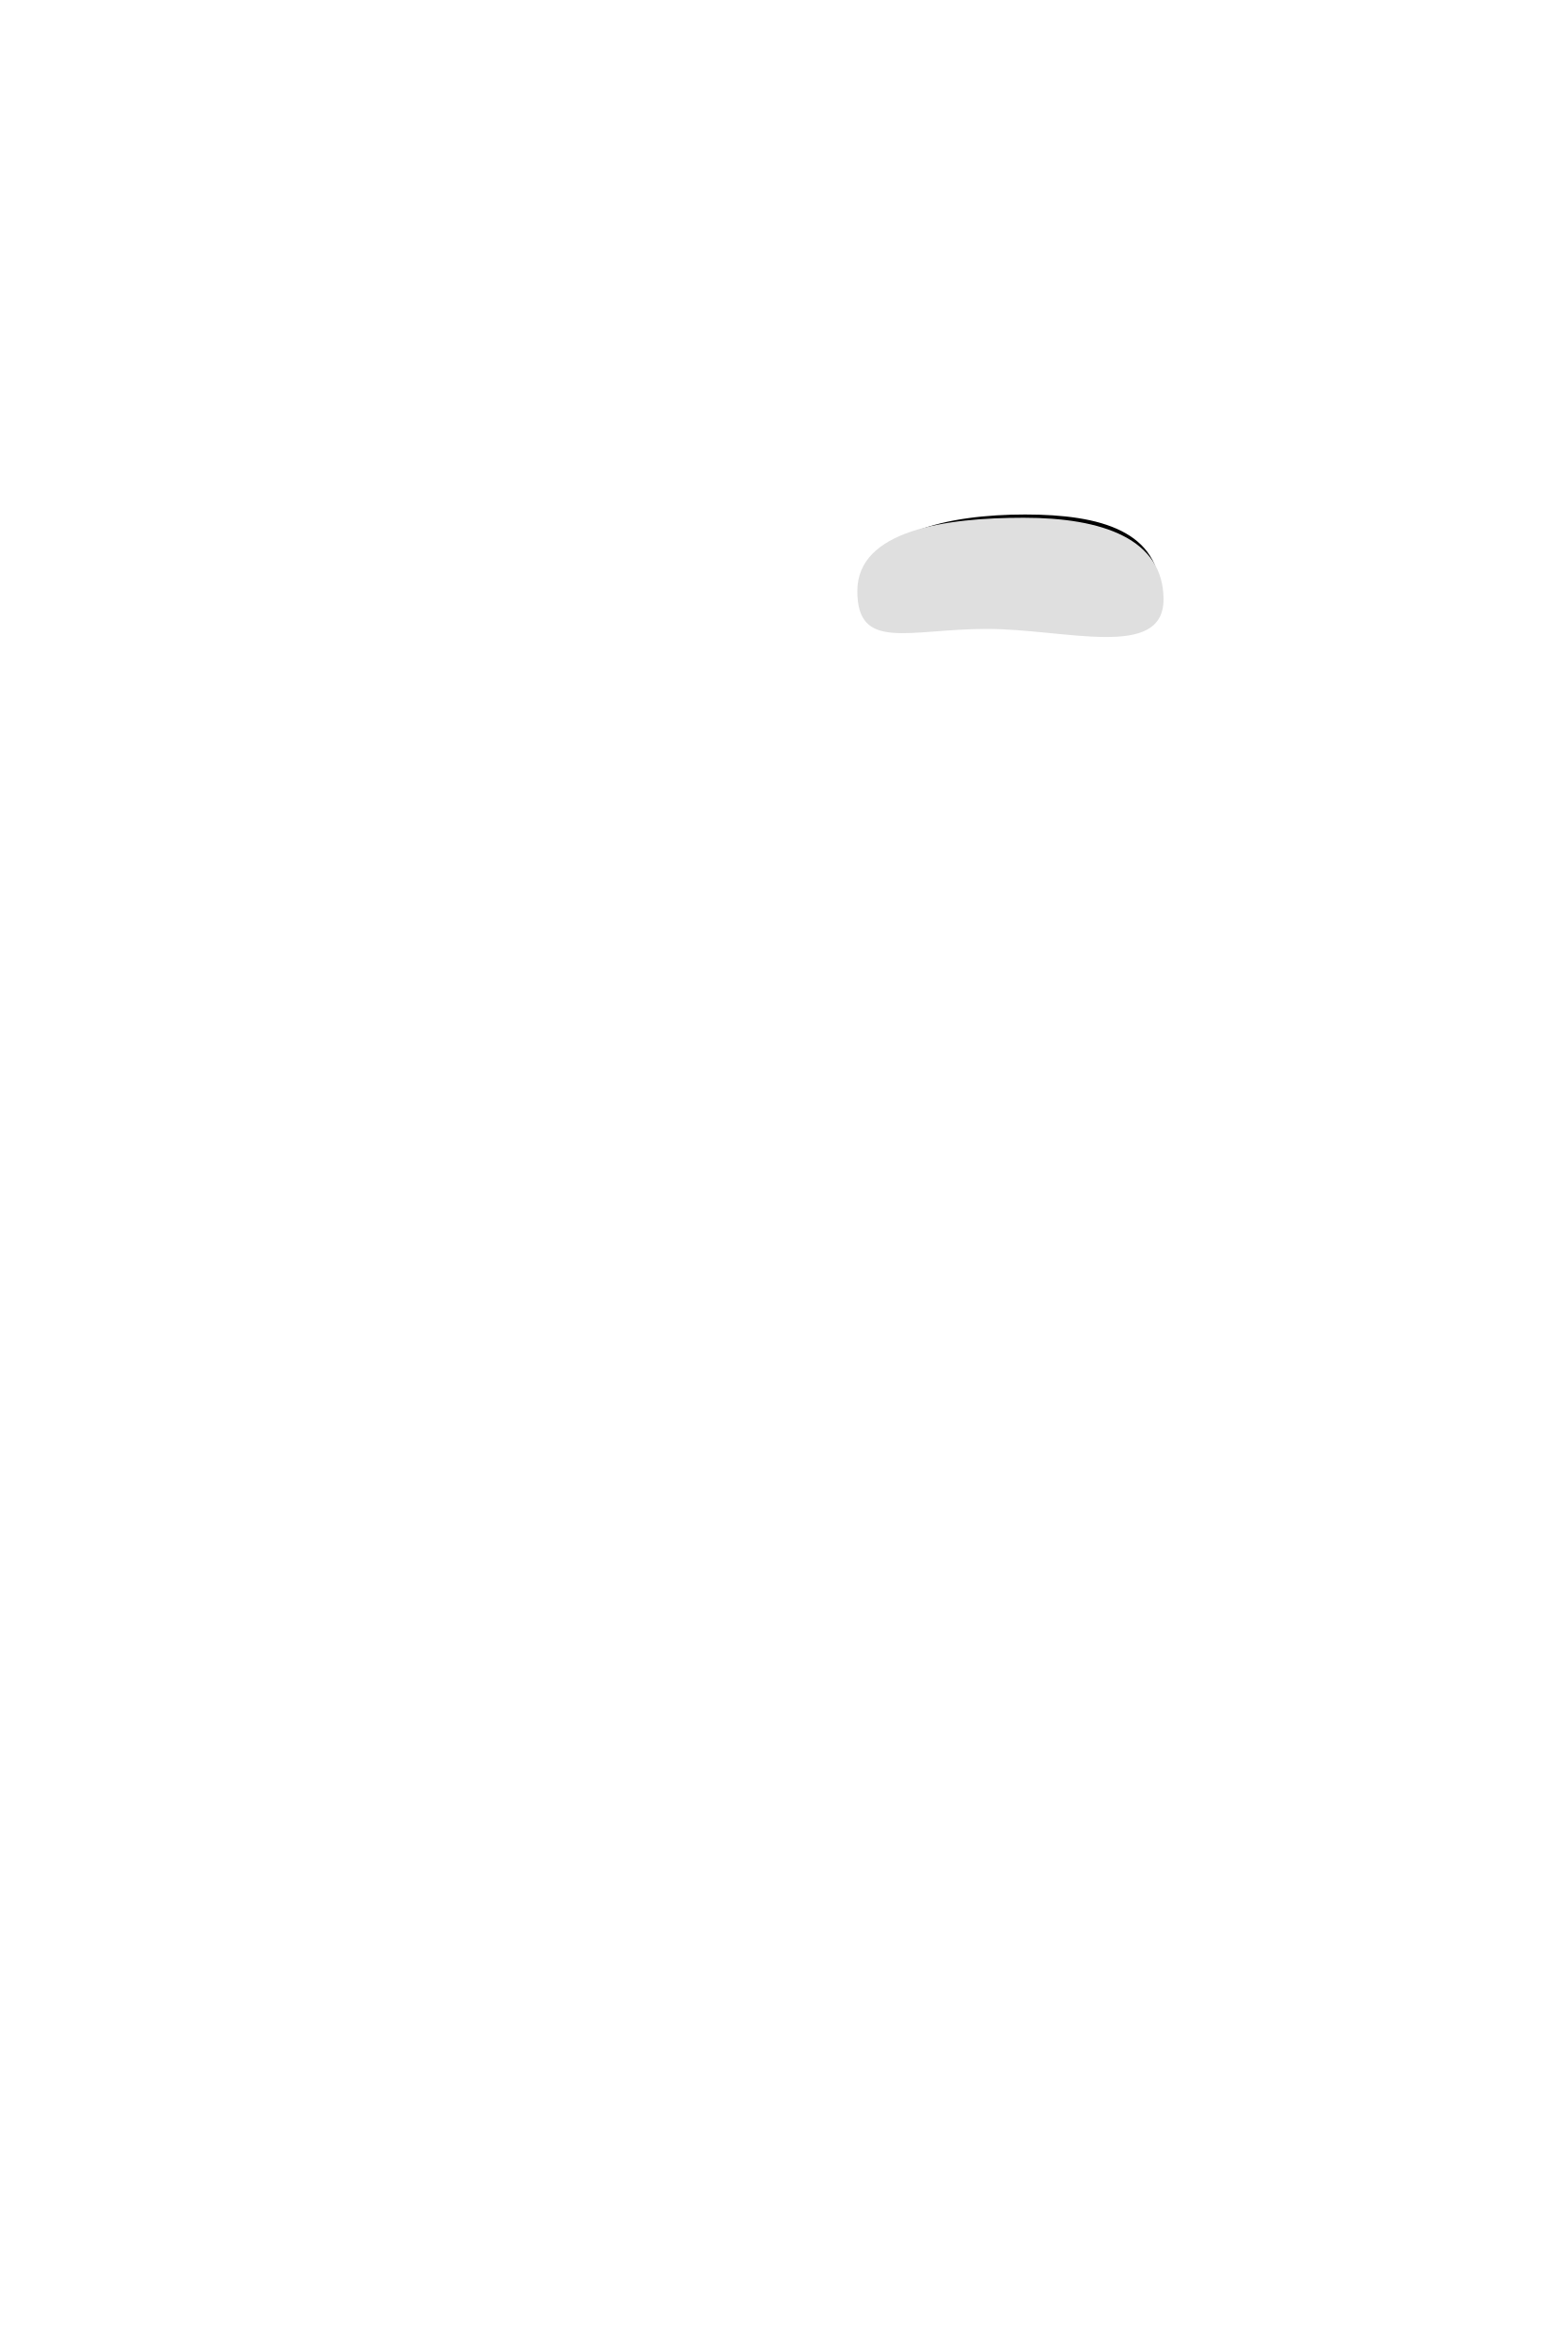
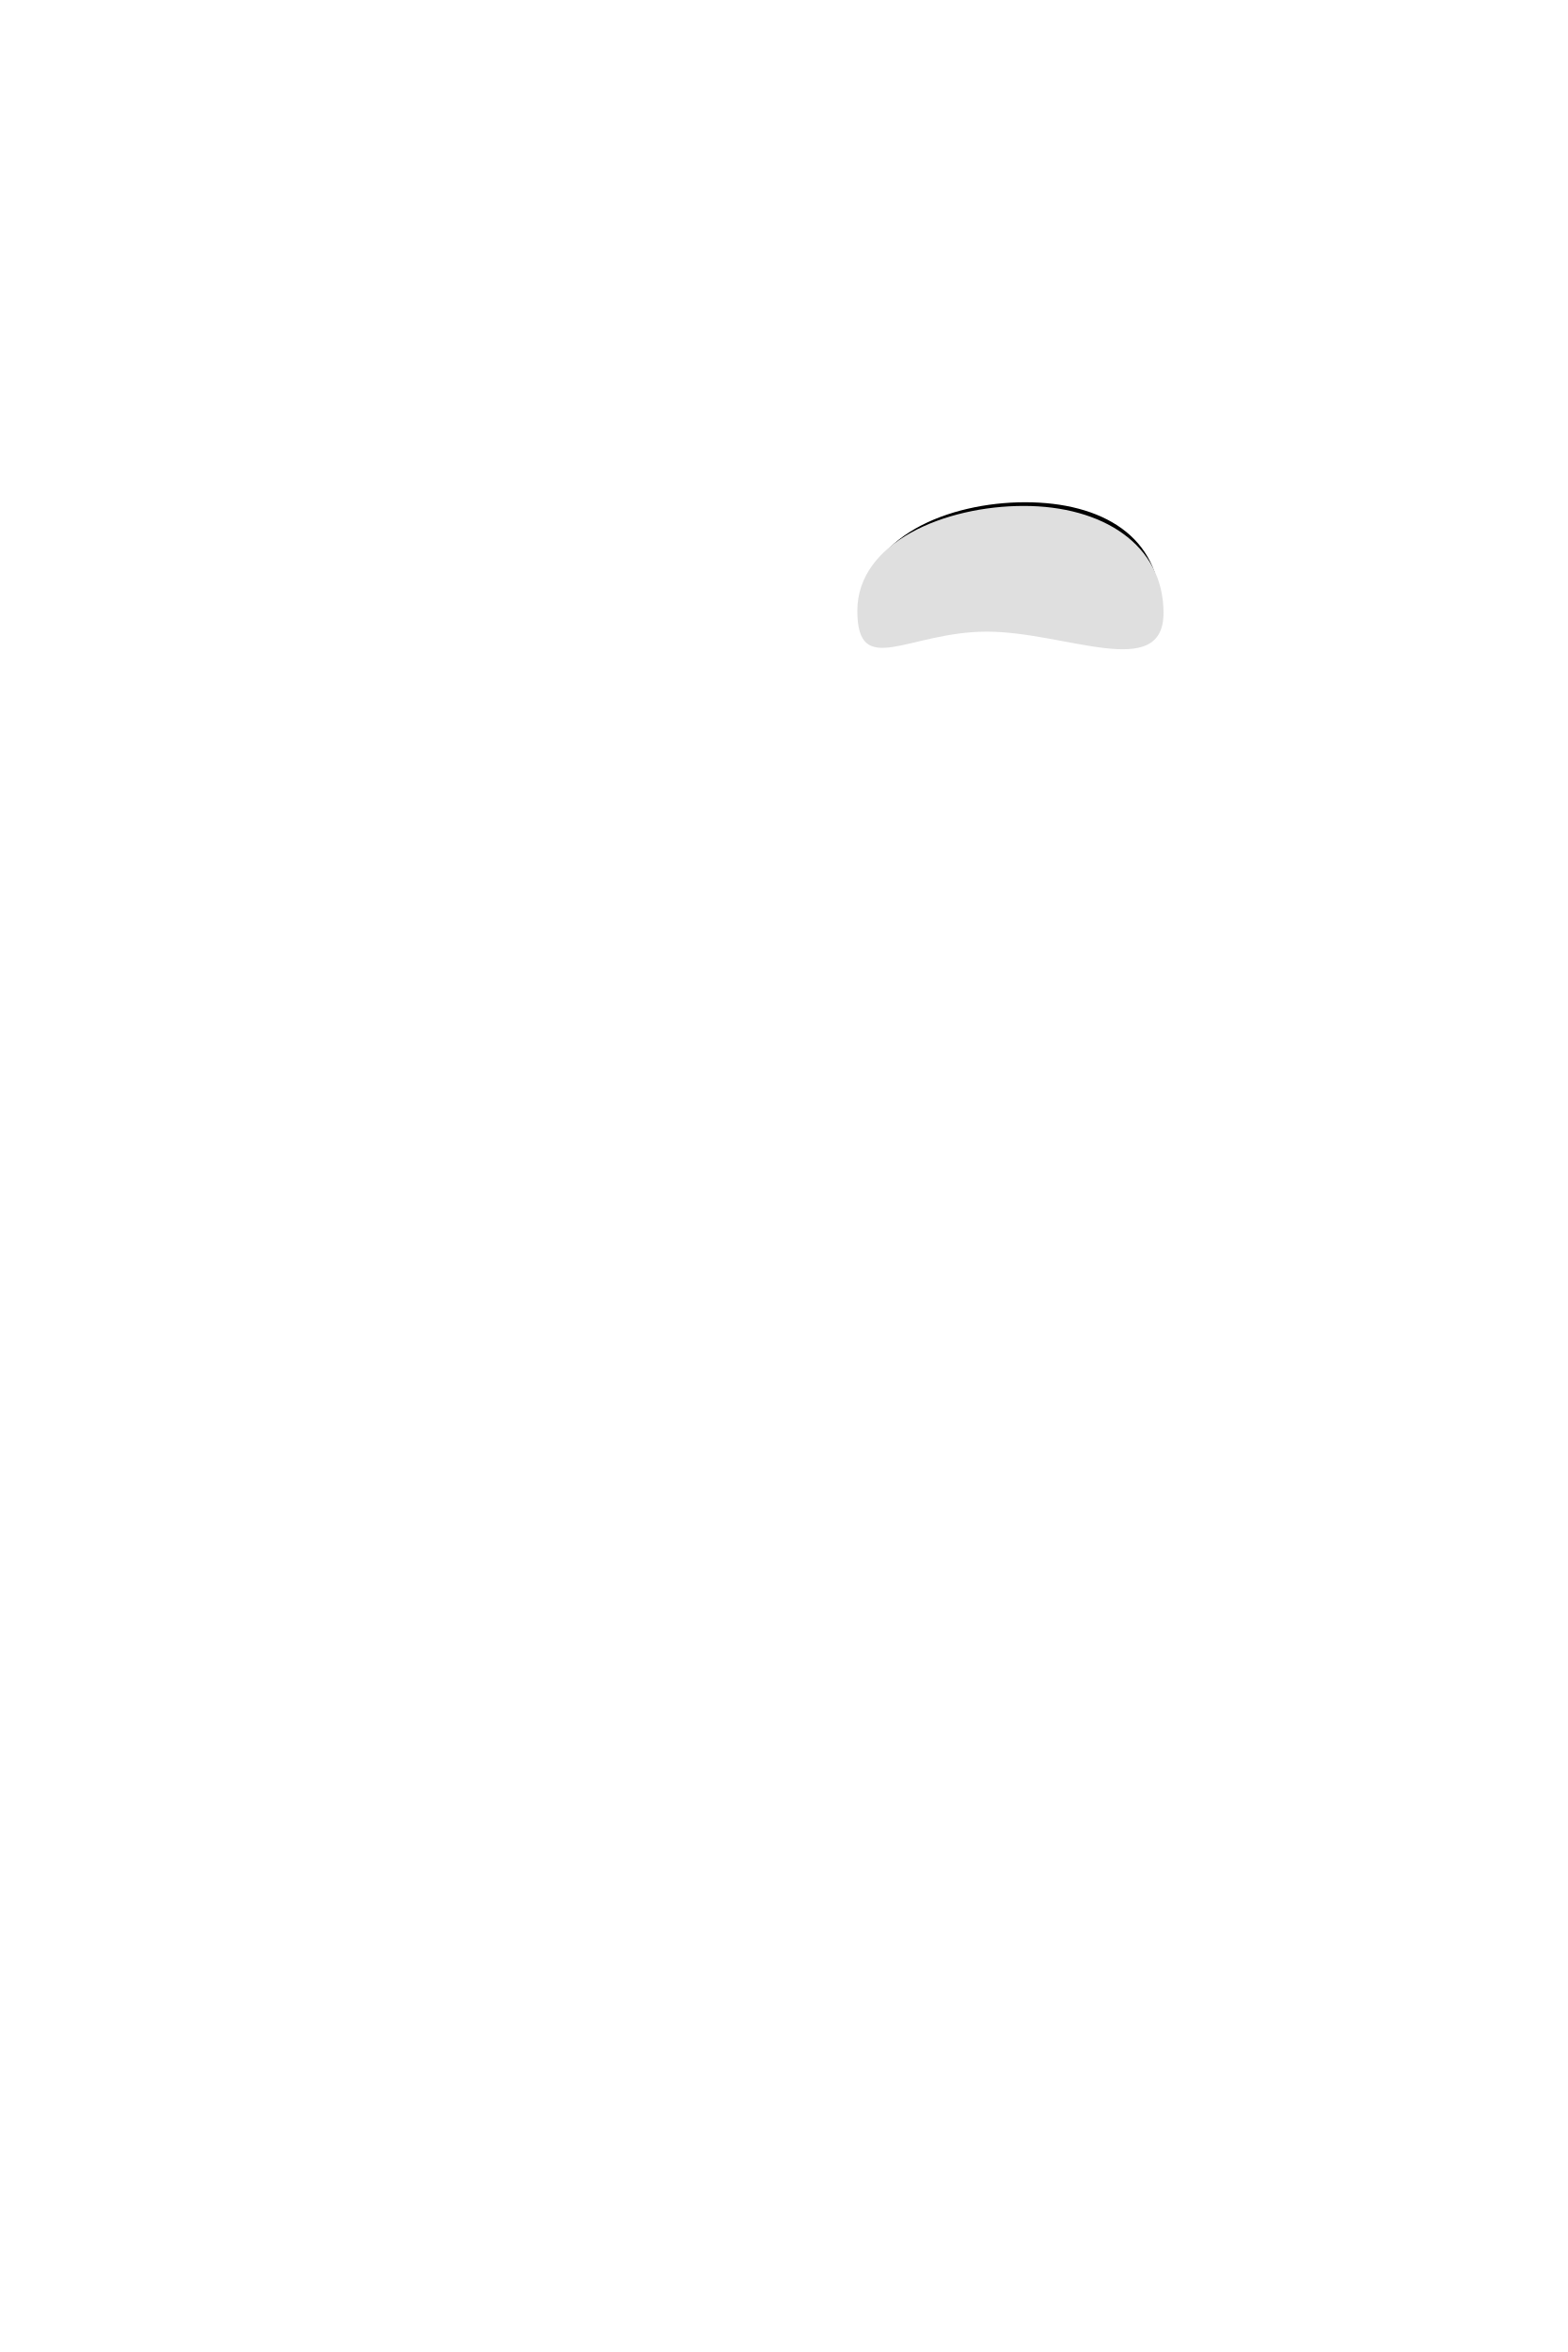
<svg xmlns="http://www.w3.org/2000/svg" width="256mm" height="384mm" viewBox="0 0 256 384" version="1.1" id="svg8">
  <defs id="defs2">
    </defs>
  <g id="layer1">
-     <g id="g840" transform="matrix(0.9182669,0,0,0.5133172,31.00008,76.16194)" style="stroke-width:1.423;stroke-miterlimit:4;stroke-dasharray:none">
-       <path id="path840" style="color:#000000;overflow:visible;fill:none;fill-opacity:1;fill-rule:evenodd;stroke:#000000;stroke-width:1.423;stroke-miterlimit:4;stroke-dasharray:none" d="m 171.868,40.871 c 0,19.721 -14.398,5.096 -27.652,5.096 -13.254,-4e-6 -23.775,14.829 -23.775,-4.892 0,-19.721 14.846,-25.095 28.1,-25.095 13.254,-4e-6 23.327,5.17 23.327,24.89 z" />
-       <path id="path837" style="color:#000000;overflow:visible;fill:#dfdfdf;fill-opacity:1;fill-rule:evenodd;stroke:none;stroke-width:1.423;stroke-miterlimit:4;stroke-dasharray:none" d="m 173.152,42.294 c 0,19.335 -17.448,9.371 -31.407,9.371 -13.959,-4e-6 -23.043,7.279 -23.043,-12.056 0,-19.335 15.635,-23.305 29.594,-23.305 13.959,-4e-6 24.857,6.655 24.857,25.99 z" />
+     <g id="g840" transform="matrix(0.9182669,0,0,0.5804097,31.00008,75.53072)" style="stroke-width:1.423;stroke-miterlimit:4;stroke-dasharray:none">
+       <path id="path840" style="color:#000000;overflow:visible;fill:none;fill-opacity:1;fill-rule:evenodd;stroke:#000000;stroke-width:1.423;stroke-miterlimit:4;stroke-dasharray:none" d="m 171.868,40.871 c 0,19.721 -14.398,0.972 -27.652,0.972 -13.254,-4e-6 -23.775,18.953 -23.775,-0.768 0,-19.721 14.846,-29.218 28.1,-29.218 13.254,-4e-6 23.327,9.293 23.327,29.014 z" />
+       <path id="path837" style="color:#000000;overflow:visible;fill:#dfdfdf;fill-opacity:1;fill-rule:evenodd;stroke:none;stroke-width:1.423;stroke-miterlimit:4;stroke-dasharray:none" d="m 173.152,42.294 c 0,19.335 -17.448,5.248 -31.407,5.248 -13.959,-4e-6 -23.043,13.464 -23.043,-5.871 0,-19.335 15.635,-29.49 29.594,-29.49 13.959,-4e-6 24.857,10.779 24.857,30.114 z" />
    </g>
  </g>
</svg>
